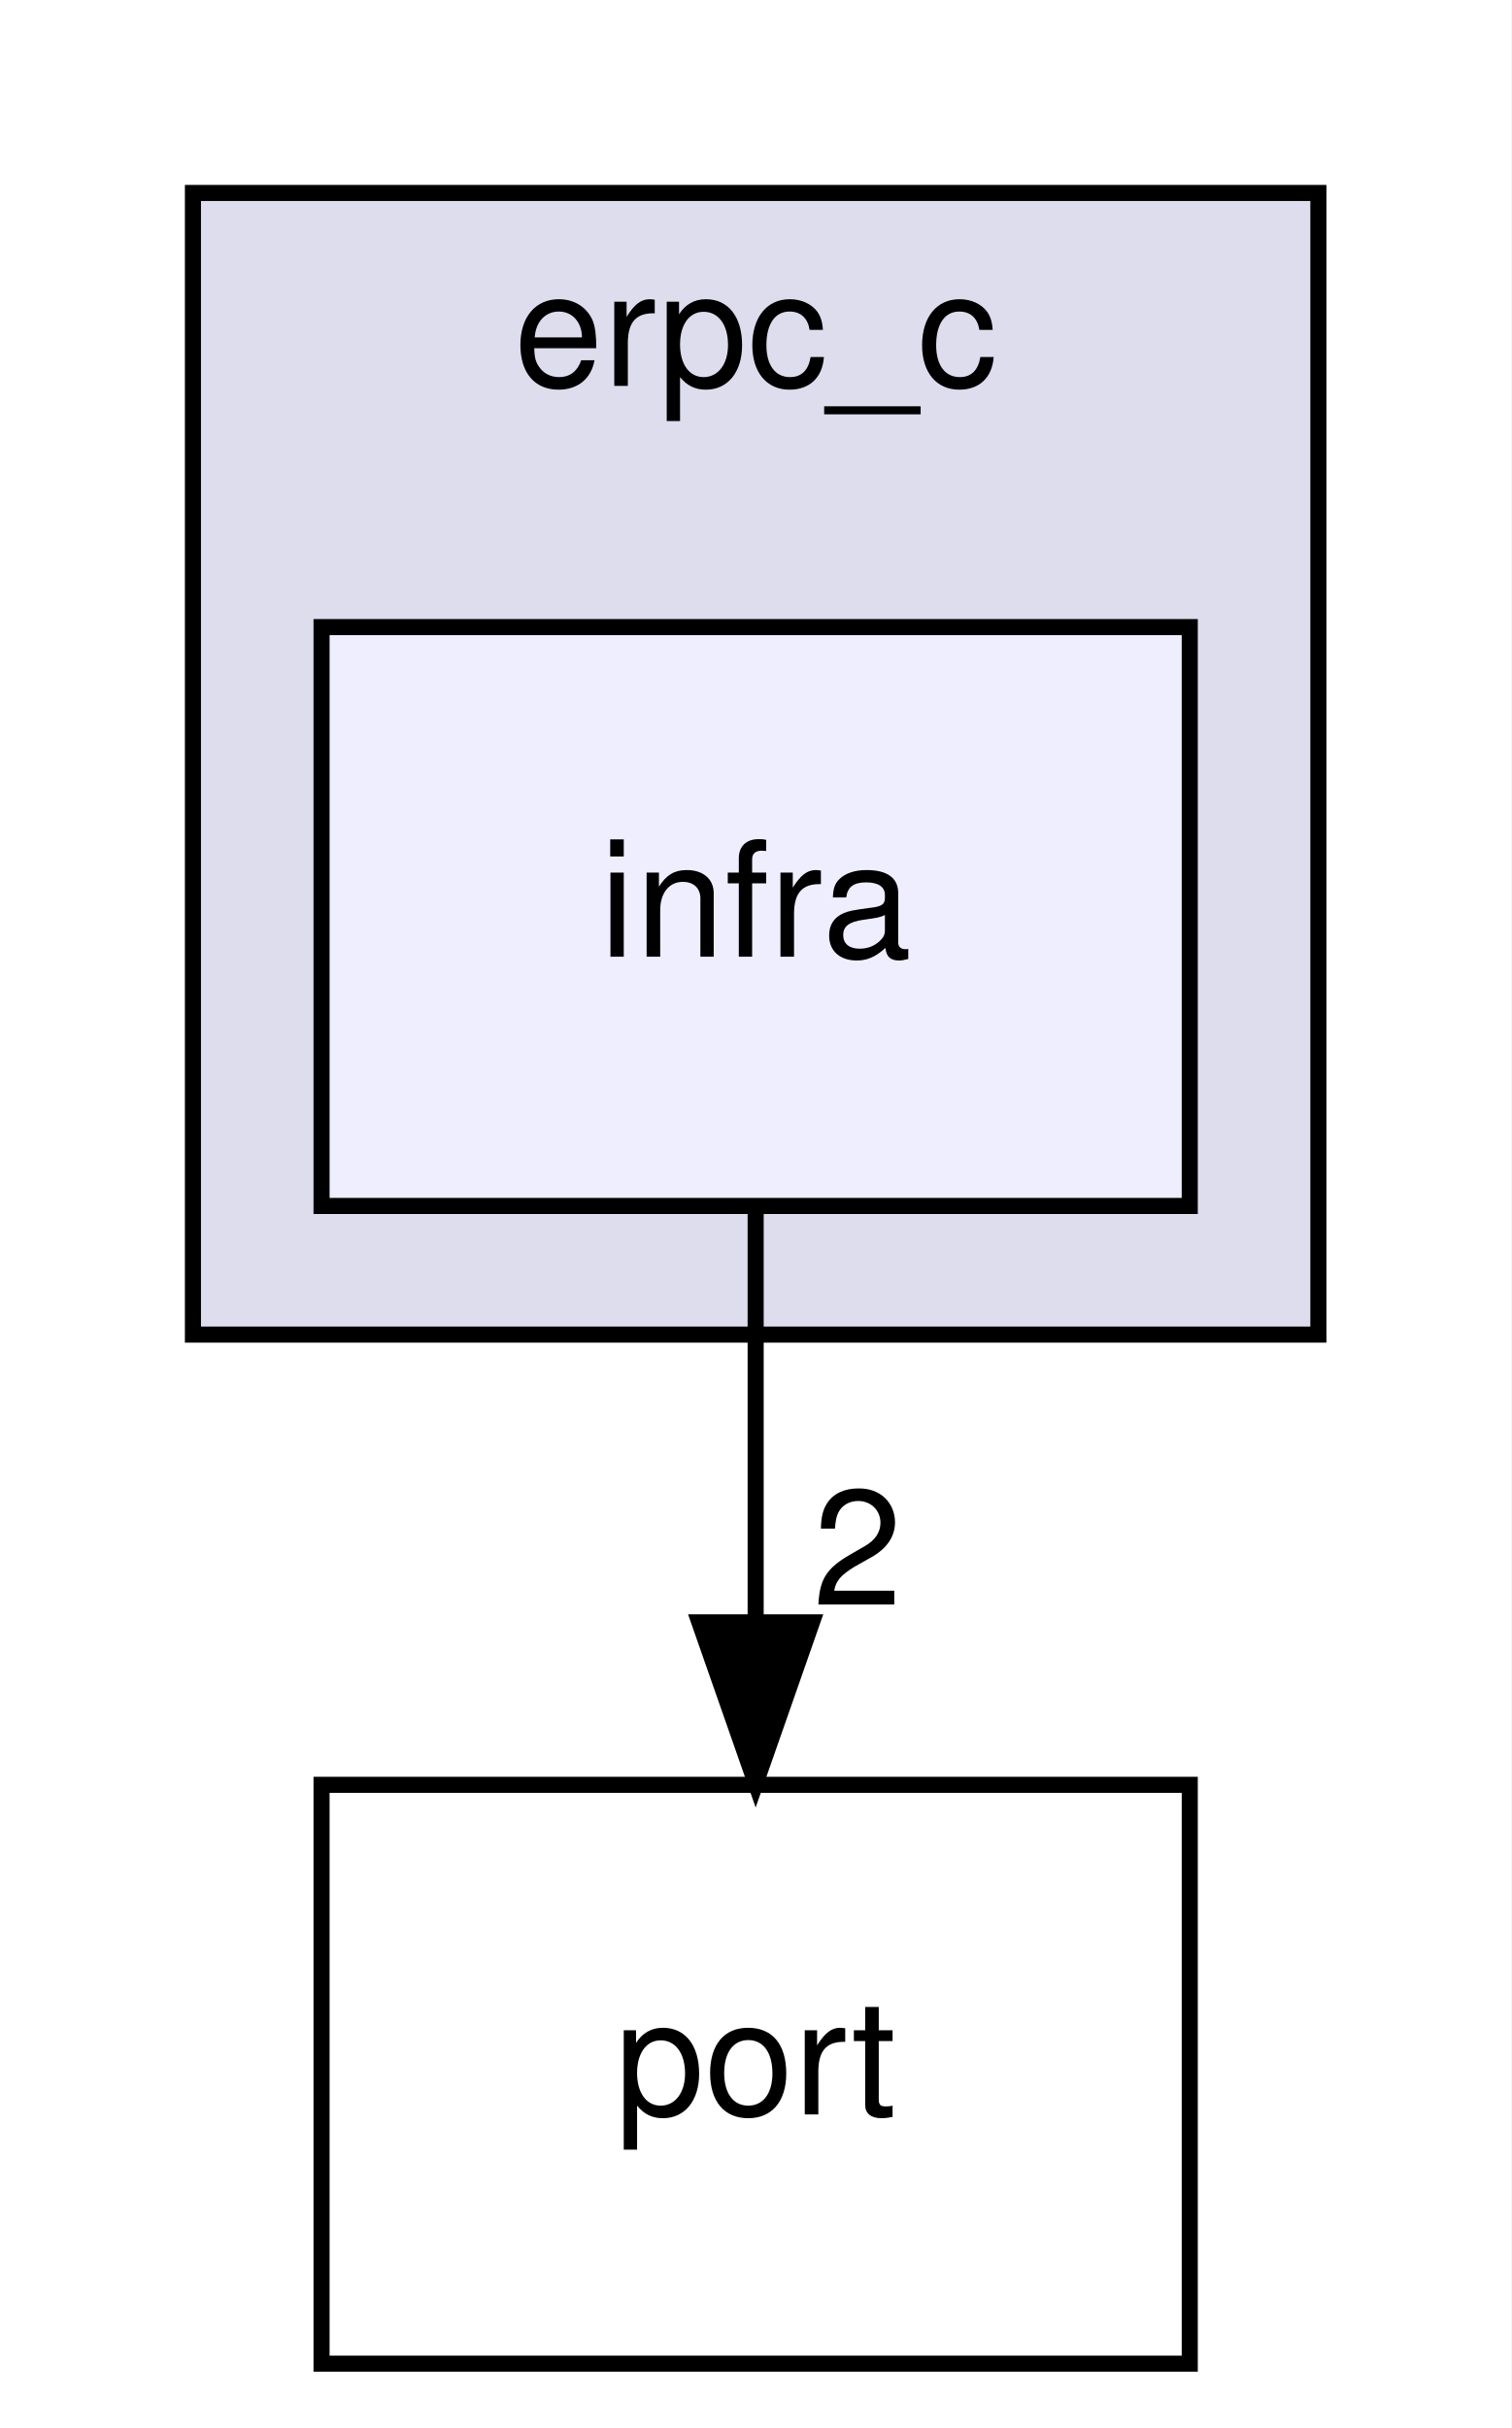
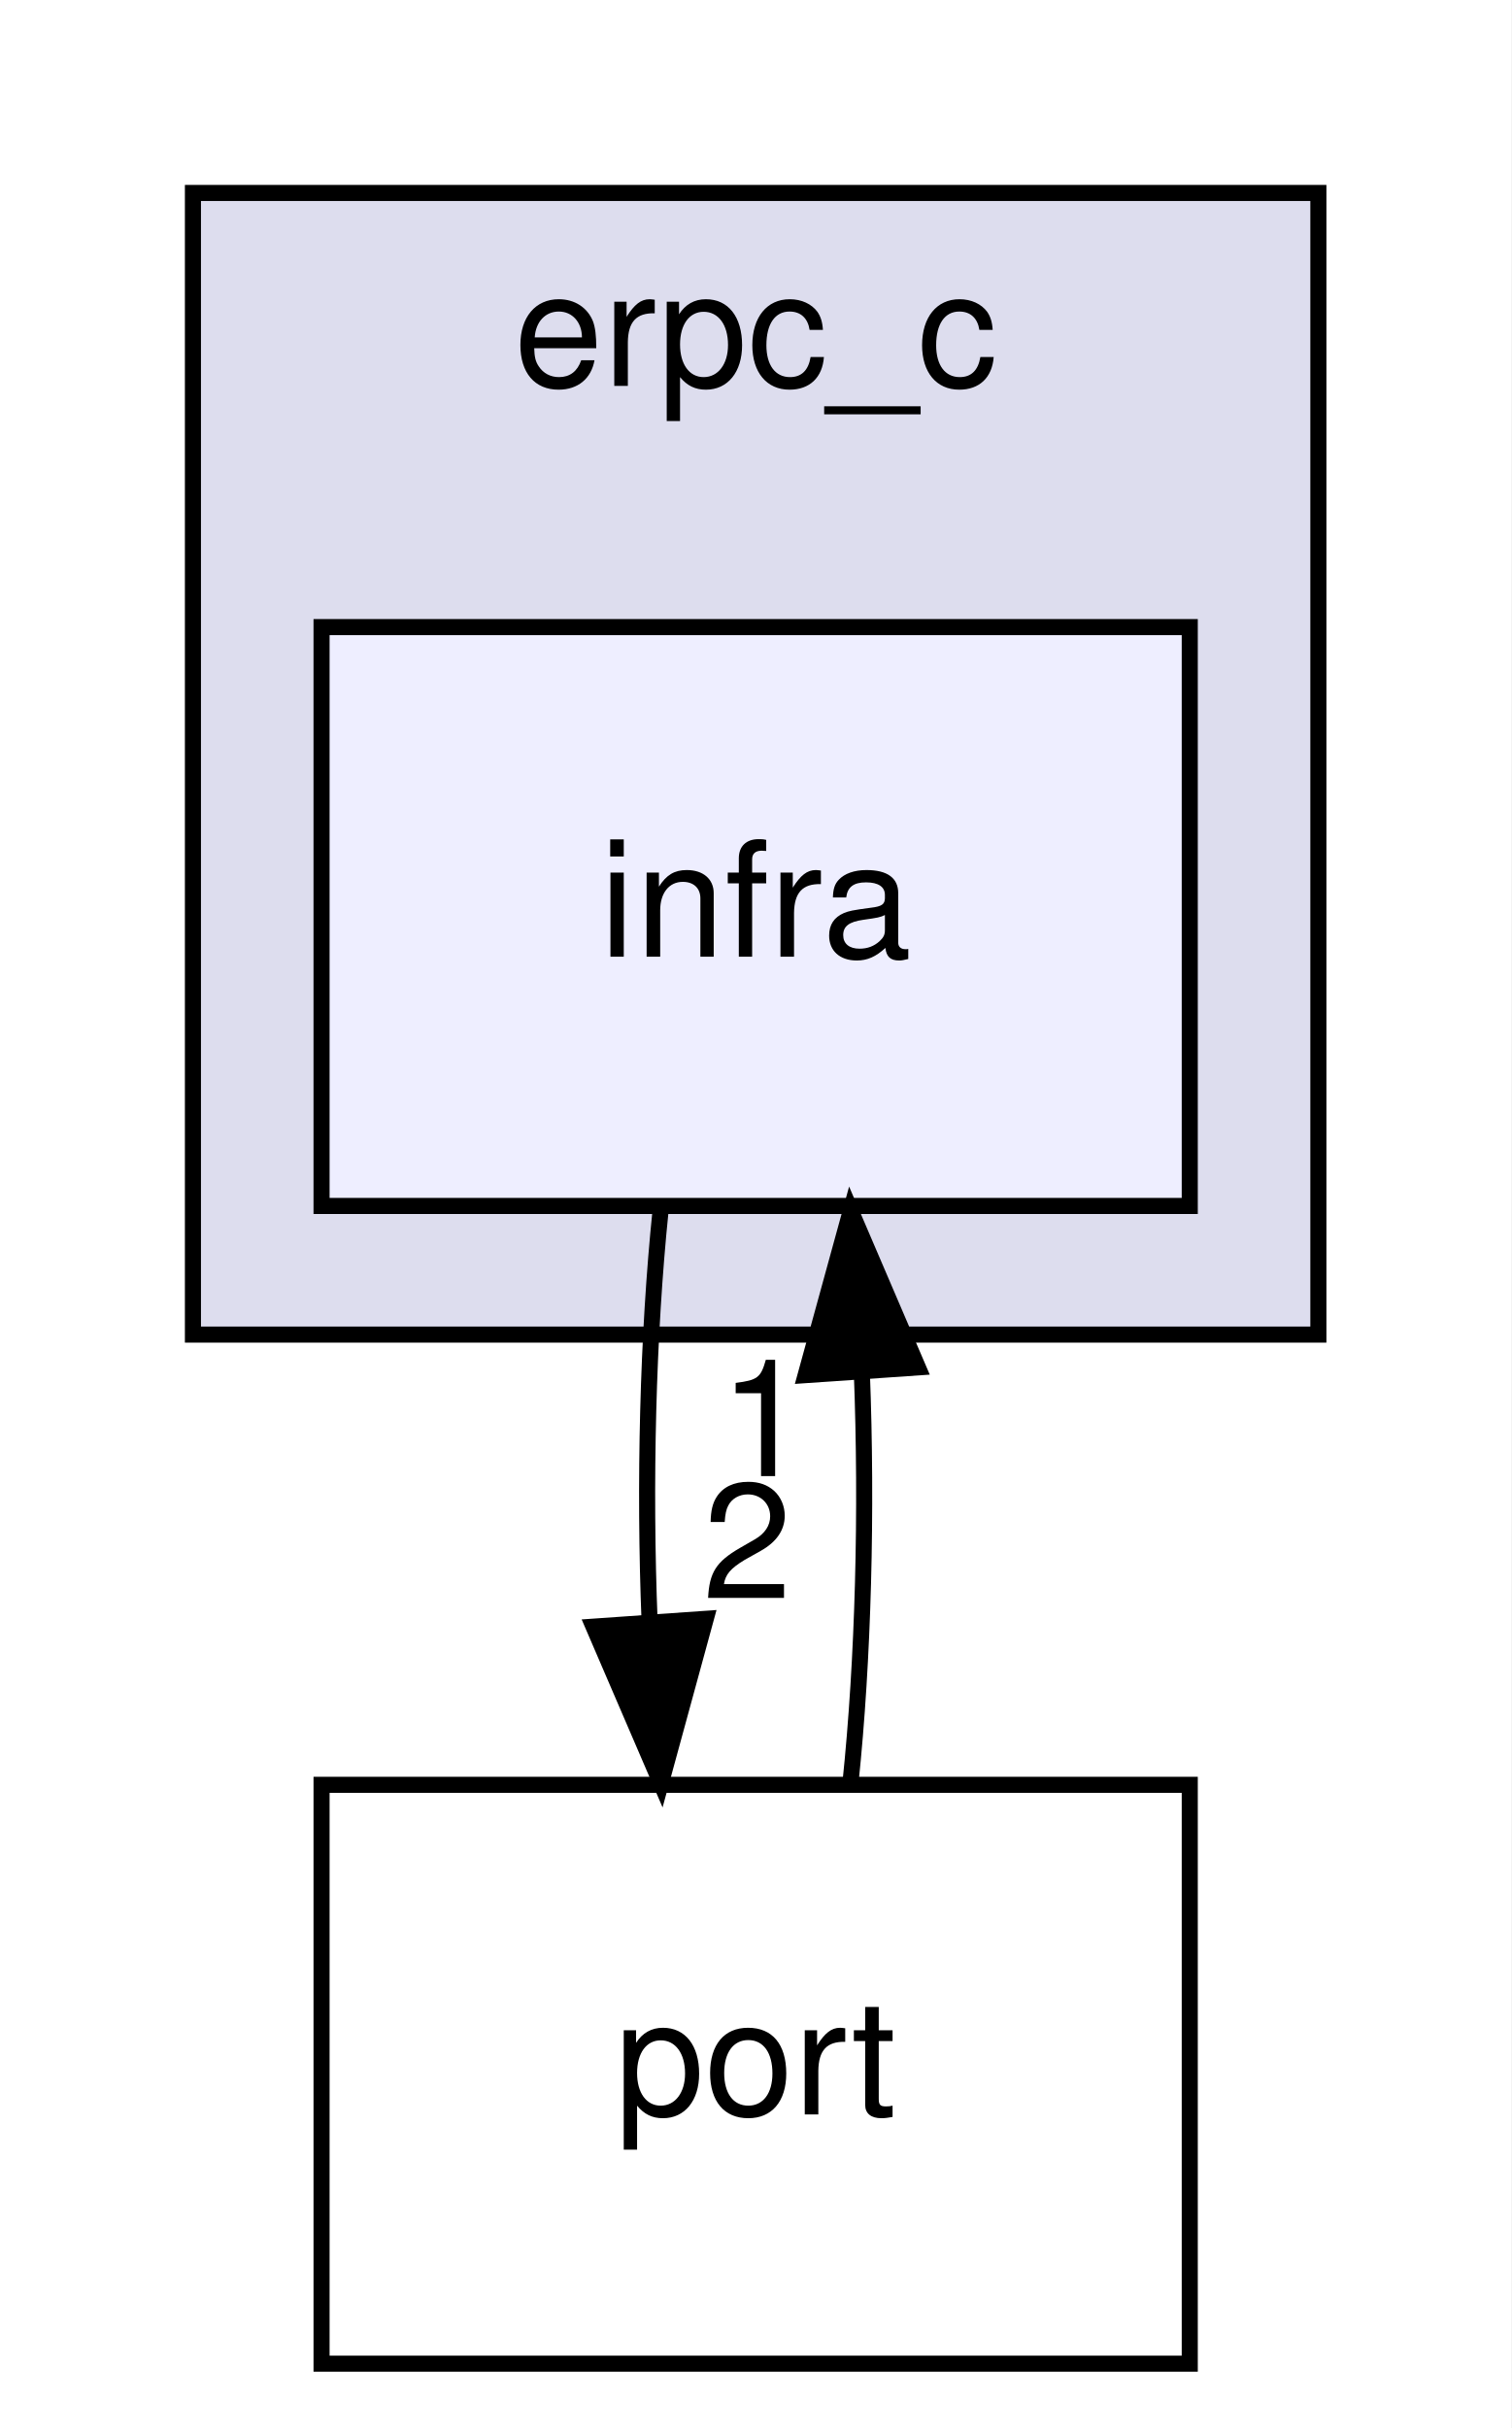
<svg xmlns="http://www.w3.org/2000/svg" xmlns:xlink="http://www.w3.org/1999/xlink" width="94pt" height="151pt" viewBox="0.00 0.00 94.00 151.00">
  <g id="graph0" class="graph" transform="scale(1 1) rotate(0) translate(4 147)">
    <polygon fill="white" stroke="none" points="-4,4 -4,-147 90,-147 90,4 -4,4" />
    <g id="clust1" class="cluster">
      <g id="a_clust1">
        <a xlink:href="dir_ecce72d14eab190b8175cc3cd0696eeb.html" target="_top" xlink:title="erpc_c">
          <polygon fill="#ddddee" stroke="black" points="8,-64 8,-135 78,-135 78,-64 8,-64" />
          <text text-anchor="middle" x="43" y="-123" font-family="Helvetica,sans-Serif" font-size="10.00">erpc_c</text>
        </a>
      </g>
    </g>
    <g id="node1" class="node">
      <g id="a_node1">
        <a xlink:href="dir_4c1986dc9092ab2d1c997193a3634562.html" target="_top" xlink:title="infra">
          <polygon fill="#eeeeff" stroke="black" points="70,-108 16,-108 16,-72 70,-72 70,-108" />
          <text text-anchor="middle" x="43" y="-87.5" font-family="Helvetica,sans-Serif" font-size="10.00">infra</text>
        </a>
      </g>
    </g>
    <g id="node2" class="node">
      <g id="a_node2">
        <a xlink:href="dir_62e9b24ece508051f26d84717c79c815.html" target="_top" xlink:title="port">
          <polygon fill="none" stroke="black" points="70,-36 16,-36 16,-0 70,-0 70,-36" />
          <text text-anchor="middle" x="43" y="-15.5" font-family="Helvetica,sans-Serif" font-size="10.00">port</text>
        </a>
      </g>
    </g>
    <g id="edge1" class="edge">
-       <path fill="none" stroke="black" d="M43,-71.697C43,-63.983 43,-54.712 43,-46.112" />
-       <polygon fill="black" stroke="black" points="46.5,-46.104 43,-36.104 39.5,-46.104 46.5,-46.104" />
+       <path fill="none" stroke="black" d="M37.084,-71.697C36.289,-63.983 36.062,-54.712 36.405,-46.112" />
+       <polygon fill="black" stroke="black" points="39.898,-46.324 37.105,-36.104 32.915,-45.836 39.898,-46.324" />
      <g id="a_edge1-headlabel">
        <a xlink:href="dir_000001_000004.html" target="_top" xlink:title="2">
-           <text text-anchor="middle" x="49.339" y="-47.199" font-family="Helvetica,sans-Serif" font-size="10.00">2</text>
+           <text text-anchor="middle" x="42.48" y="-47.608" font-family="Helvetica,sans-Serif" font-size="10.00">2</text>
+         </a>
+       </g>
+     </g>
+     <g id="edge2" class="edge">
+       <path fill="none" stroke="black" d="M48.895,-36.104C49.7,-43.791 49.937,-53.054 49.604,-61.665" />
+       <polygon fill="black" stroke="black" points="46.108,-61.48 48.916,-71.697 53.092,-61.96 46.108,-61.48" />
+       <g id="a_edge2-headlabel">
+         <a xlink:href="dir_000004_000001.html" target="_top" xlink:title="1">
+           <text text-anchor="middle" x="43.522" y="-55.2" font-family="Helvetica,sans-Serif" font-size="10.00">1</text>
        </a>
      </g>
    </g>
  </g>
</svg>
